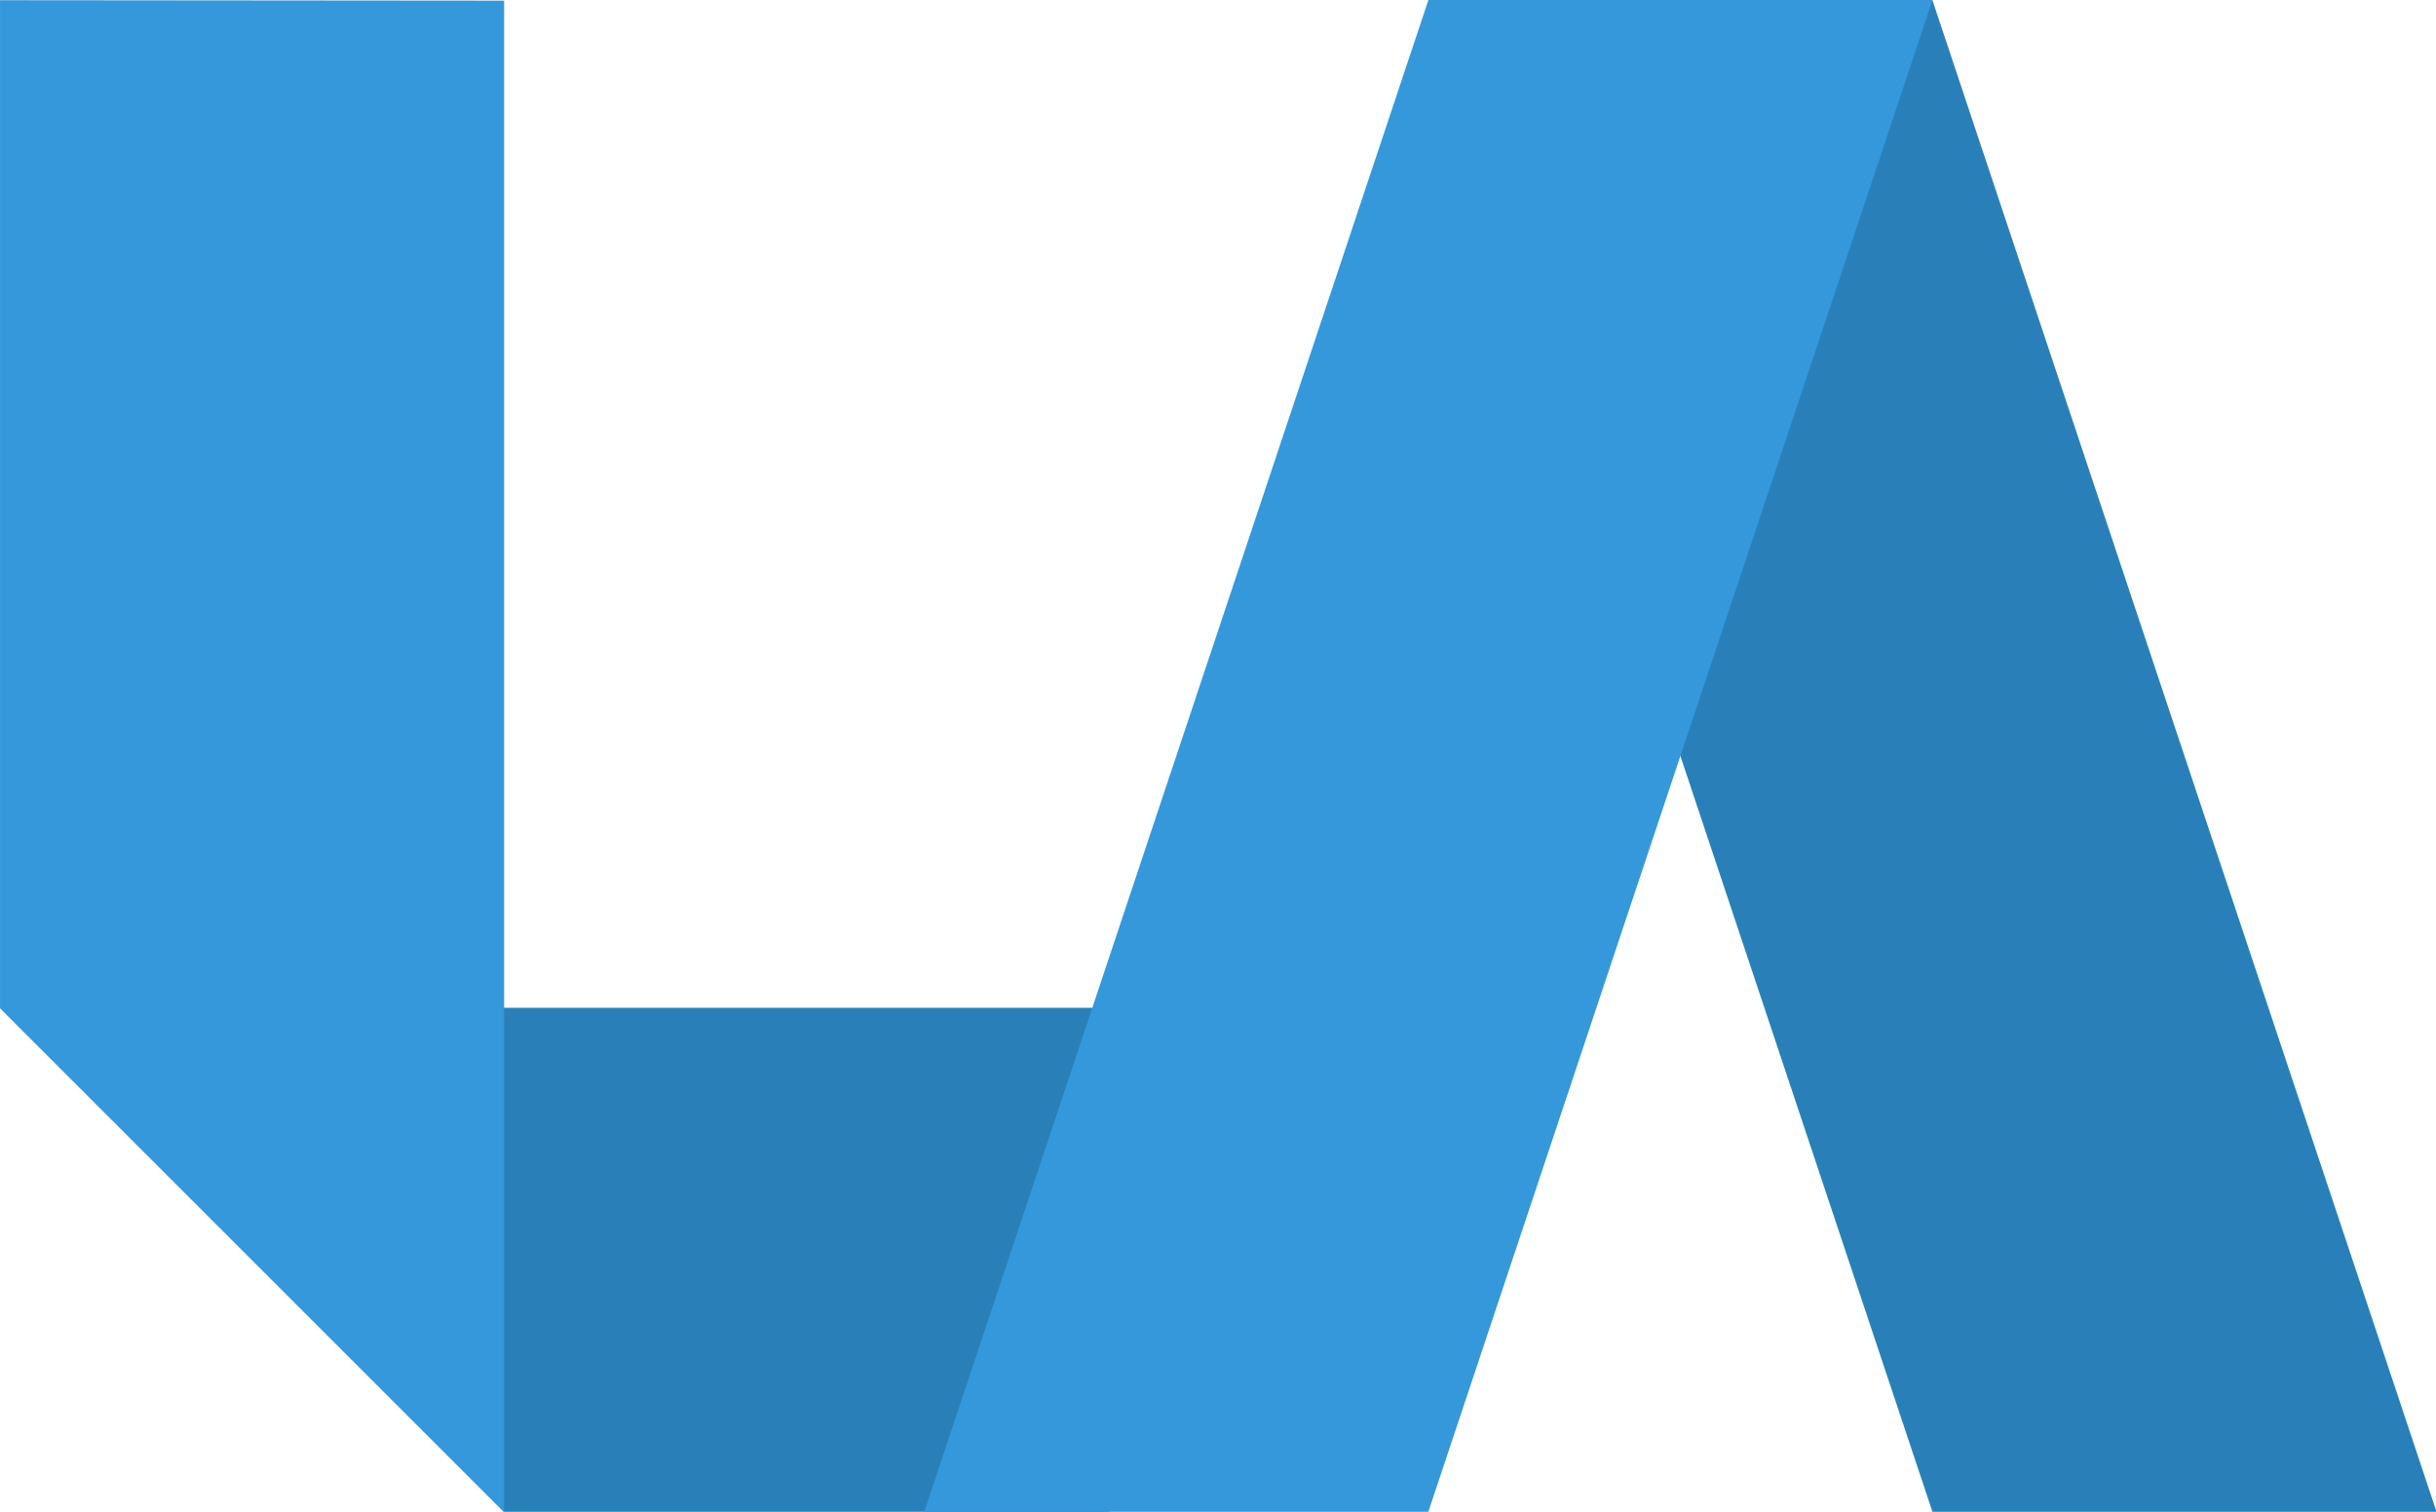
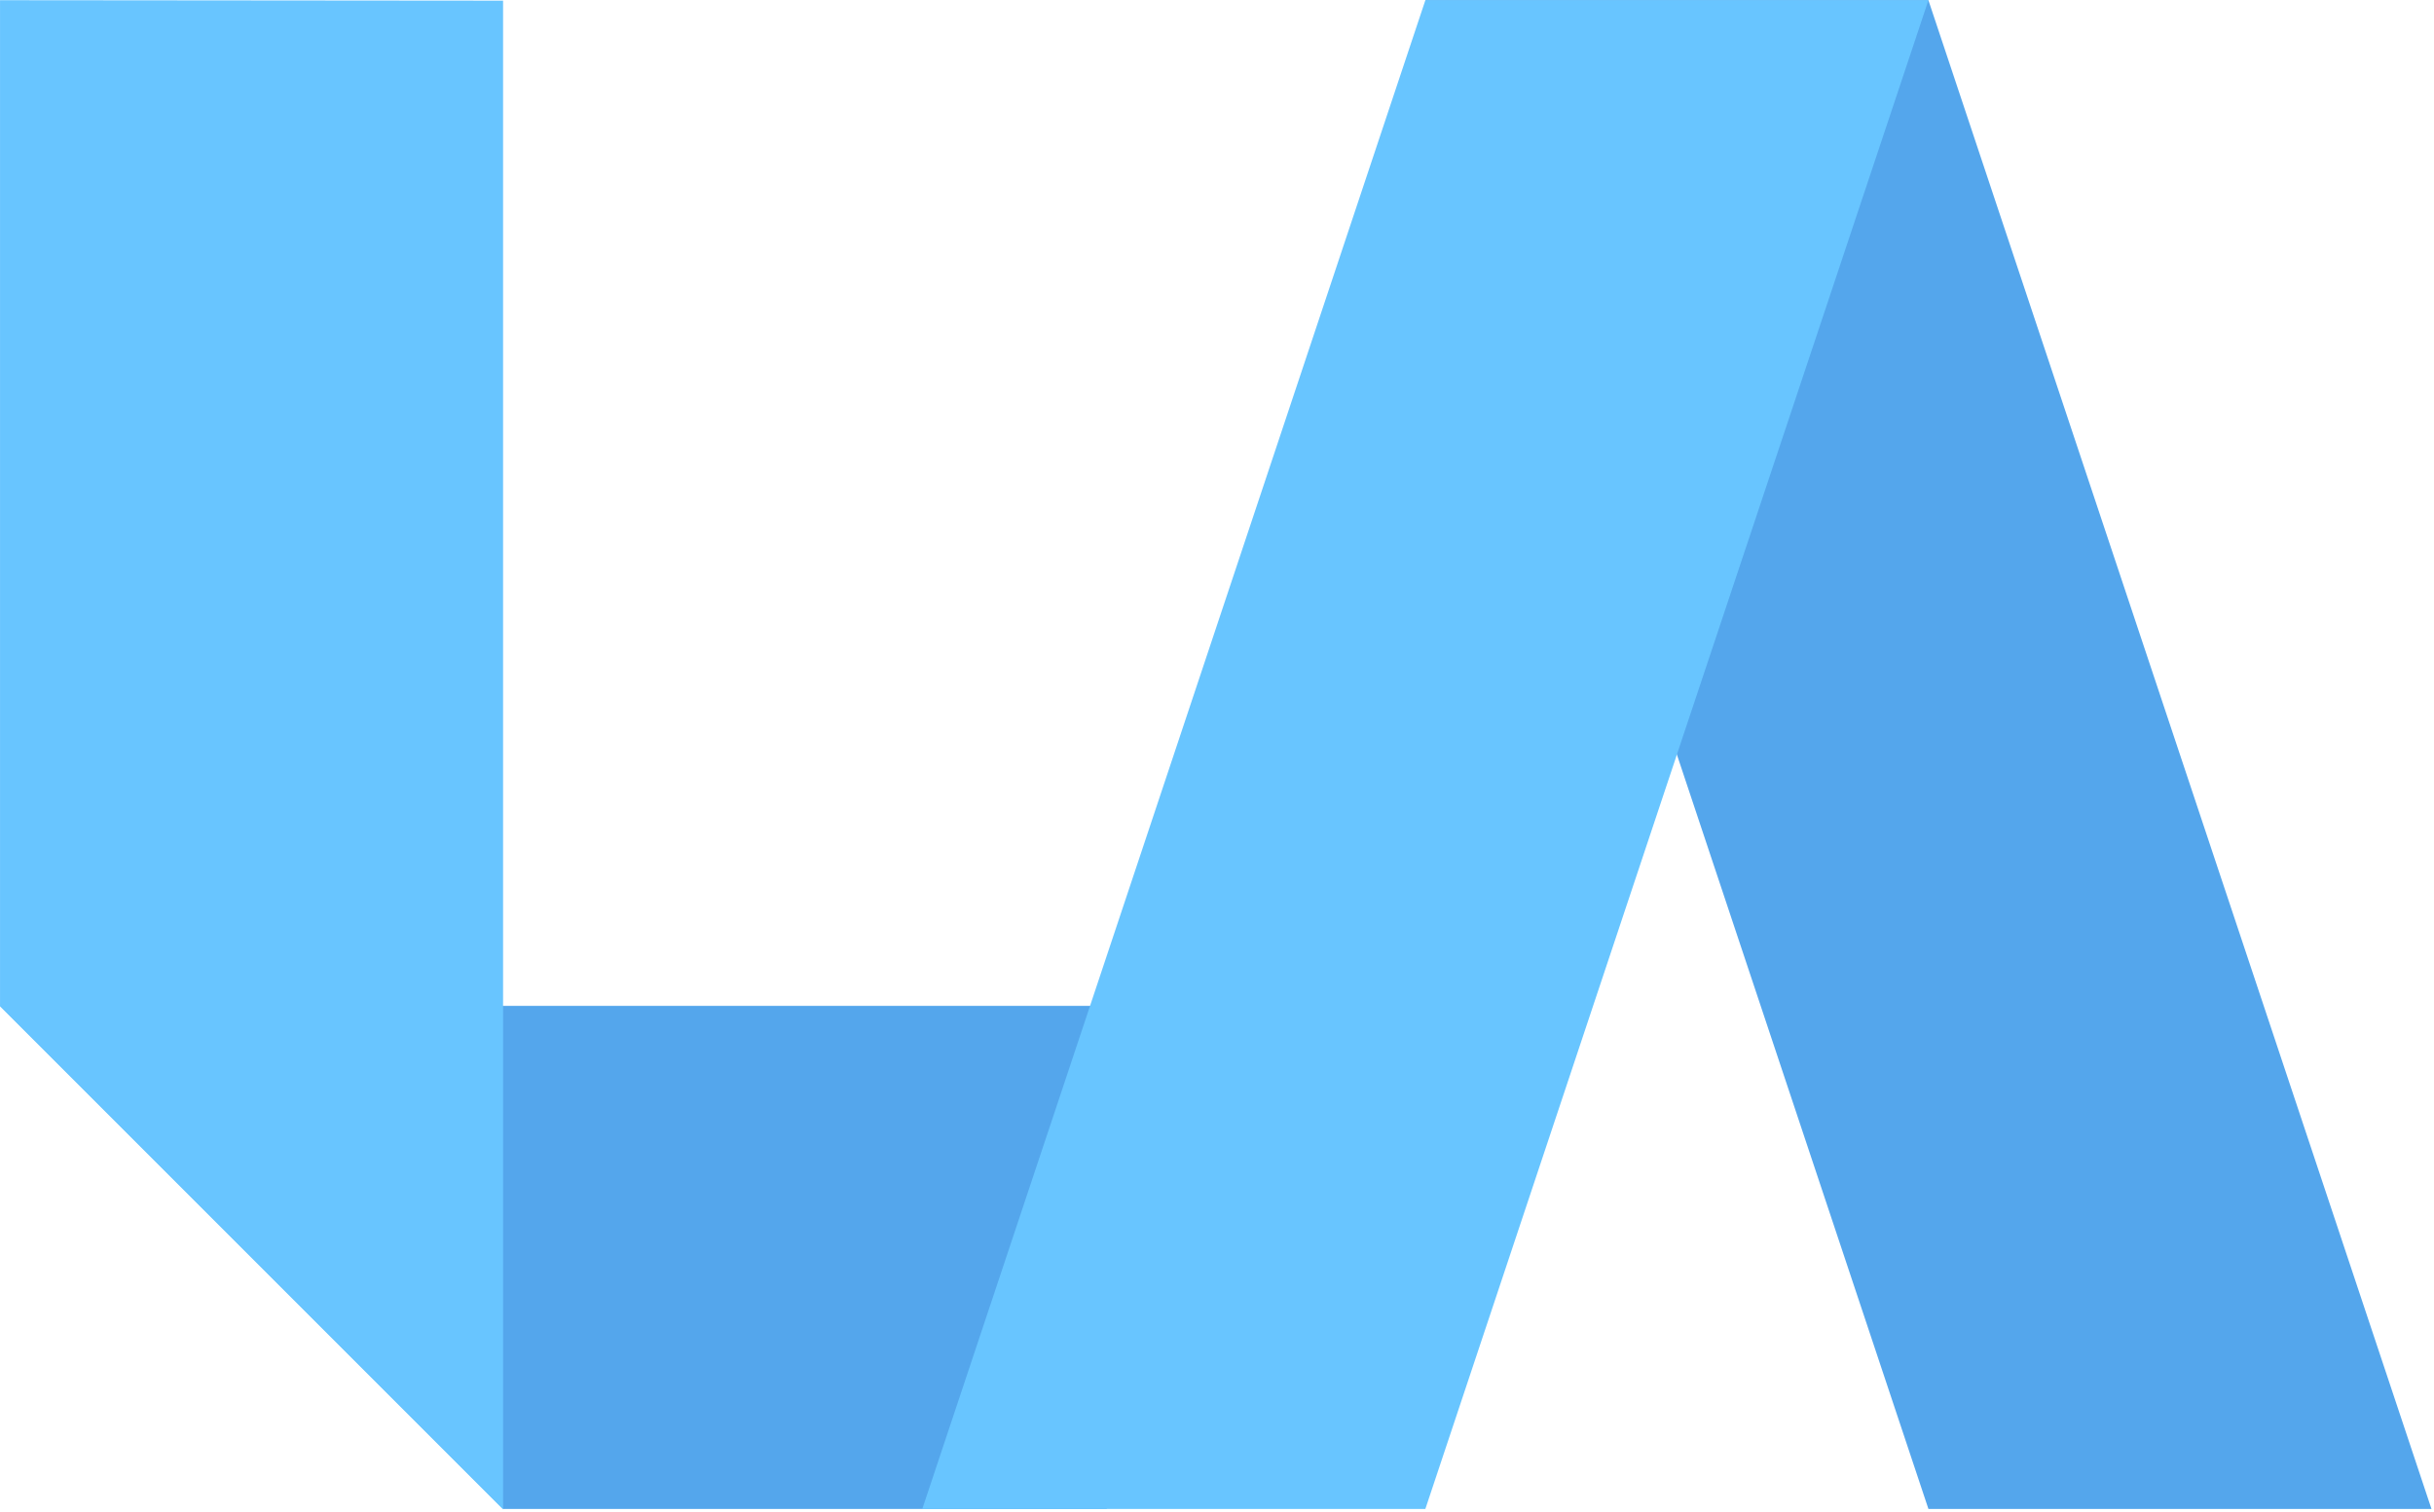
- <svg xmlns="http://www.w3.org/2000/svg" viewBox="0 0 553.3 343.4">
-   <path d="M.005 228.946h251.9v114.5h-137.4z" fill="#2980b9" />
-   <path d="M.005.046v229l114.5 114.5V.146z" fill="#3498db" />
-   <path d="M324.425.046l114.5 343.4h114.5L438.925.046z" fill="#2980b9" />
-   <path d="M209.925 343.446l114.5-343.4h114.5l-114.5 343.4z" fill="#3498db" />
+ <svg xmlns="http://www.w3.org/2000/svg" width="554px" height="344px" viewBox="0 0 554 344" version="1.1">
+   <defs />
+   <g id="Page-1" stroke="none" stroke-width="1" fill="none" fill-rule="evenodd">
+     <g id="Artboard" transform="translate(-148, -253)" fill-rule="nonzero">
+       <g id="bright" transform="translate(148, 253)">
+         <polygon id="Shape" fill="#54A6EC" points="0.005 228.946 251.905 228.946 251.905 343.446 114.505 343.446" />
+         <polygon id="Shape" fill="#68C5FF" points="0.005 0.046 0.005 229.046 114.505 343.546 114.505 0.146" />
+         <polygon id="Shape" fill="#54A6EC" points="324.425 0.046 438.925 343.446 553.425 343.446 438.925 0.046" />
+         <polygon id="Shape" fill="#68C5FF" points="209.925 343.446 324.425 0.046 438.925 0.046 324.425 343.446" />
+       </g>
+     </g>
+   </g>
</svg>
